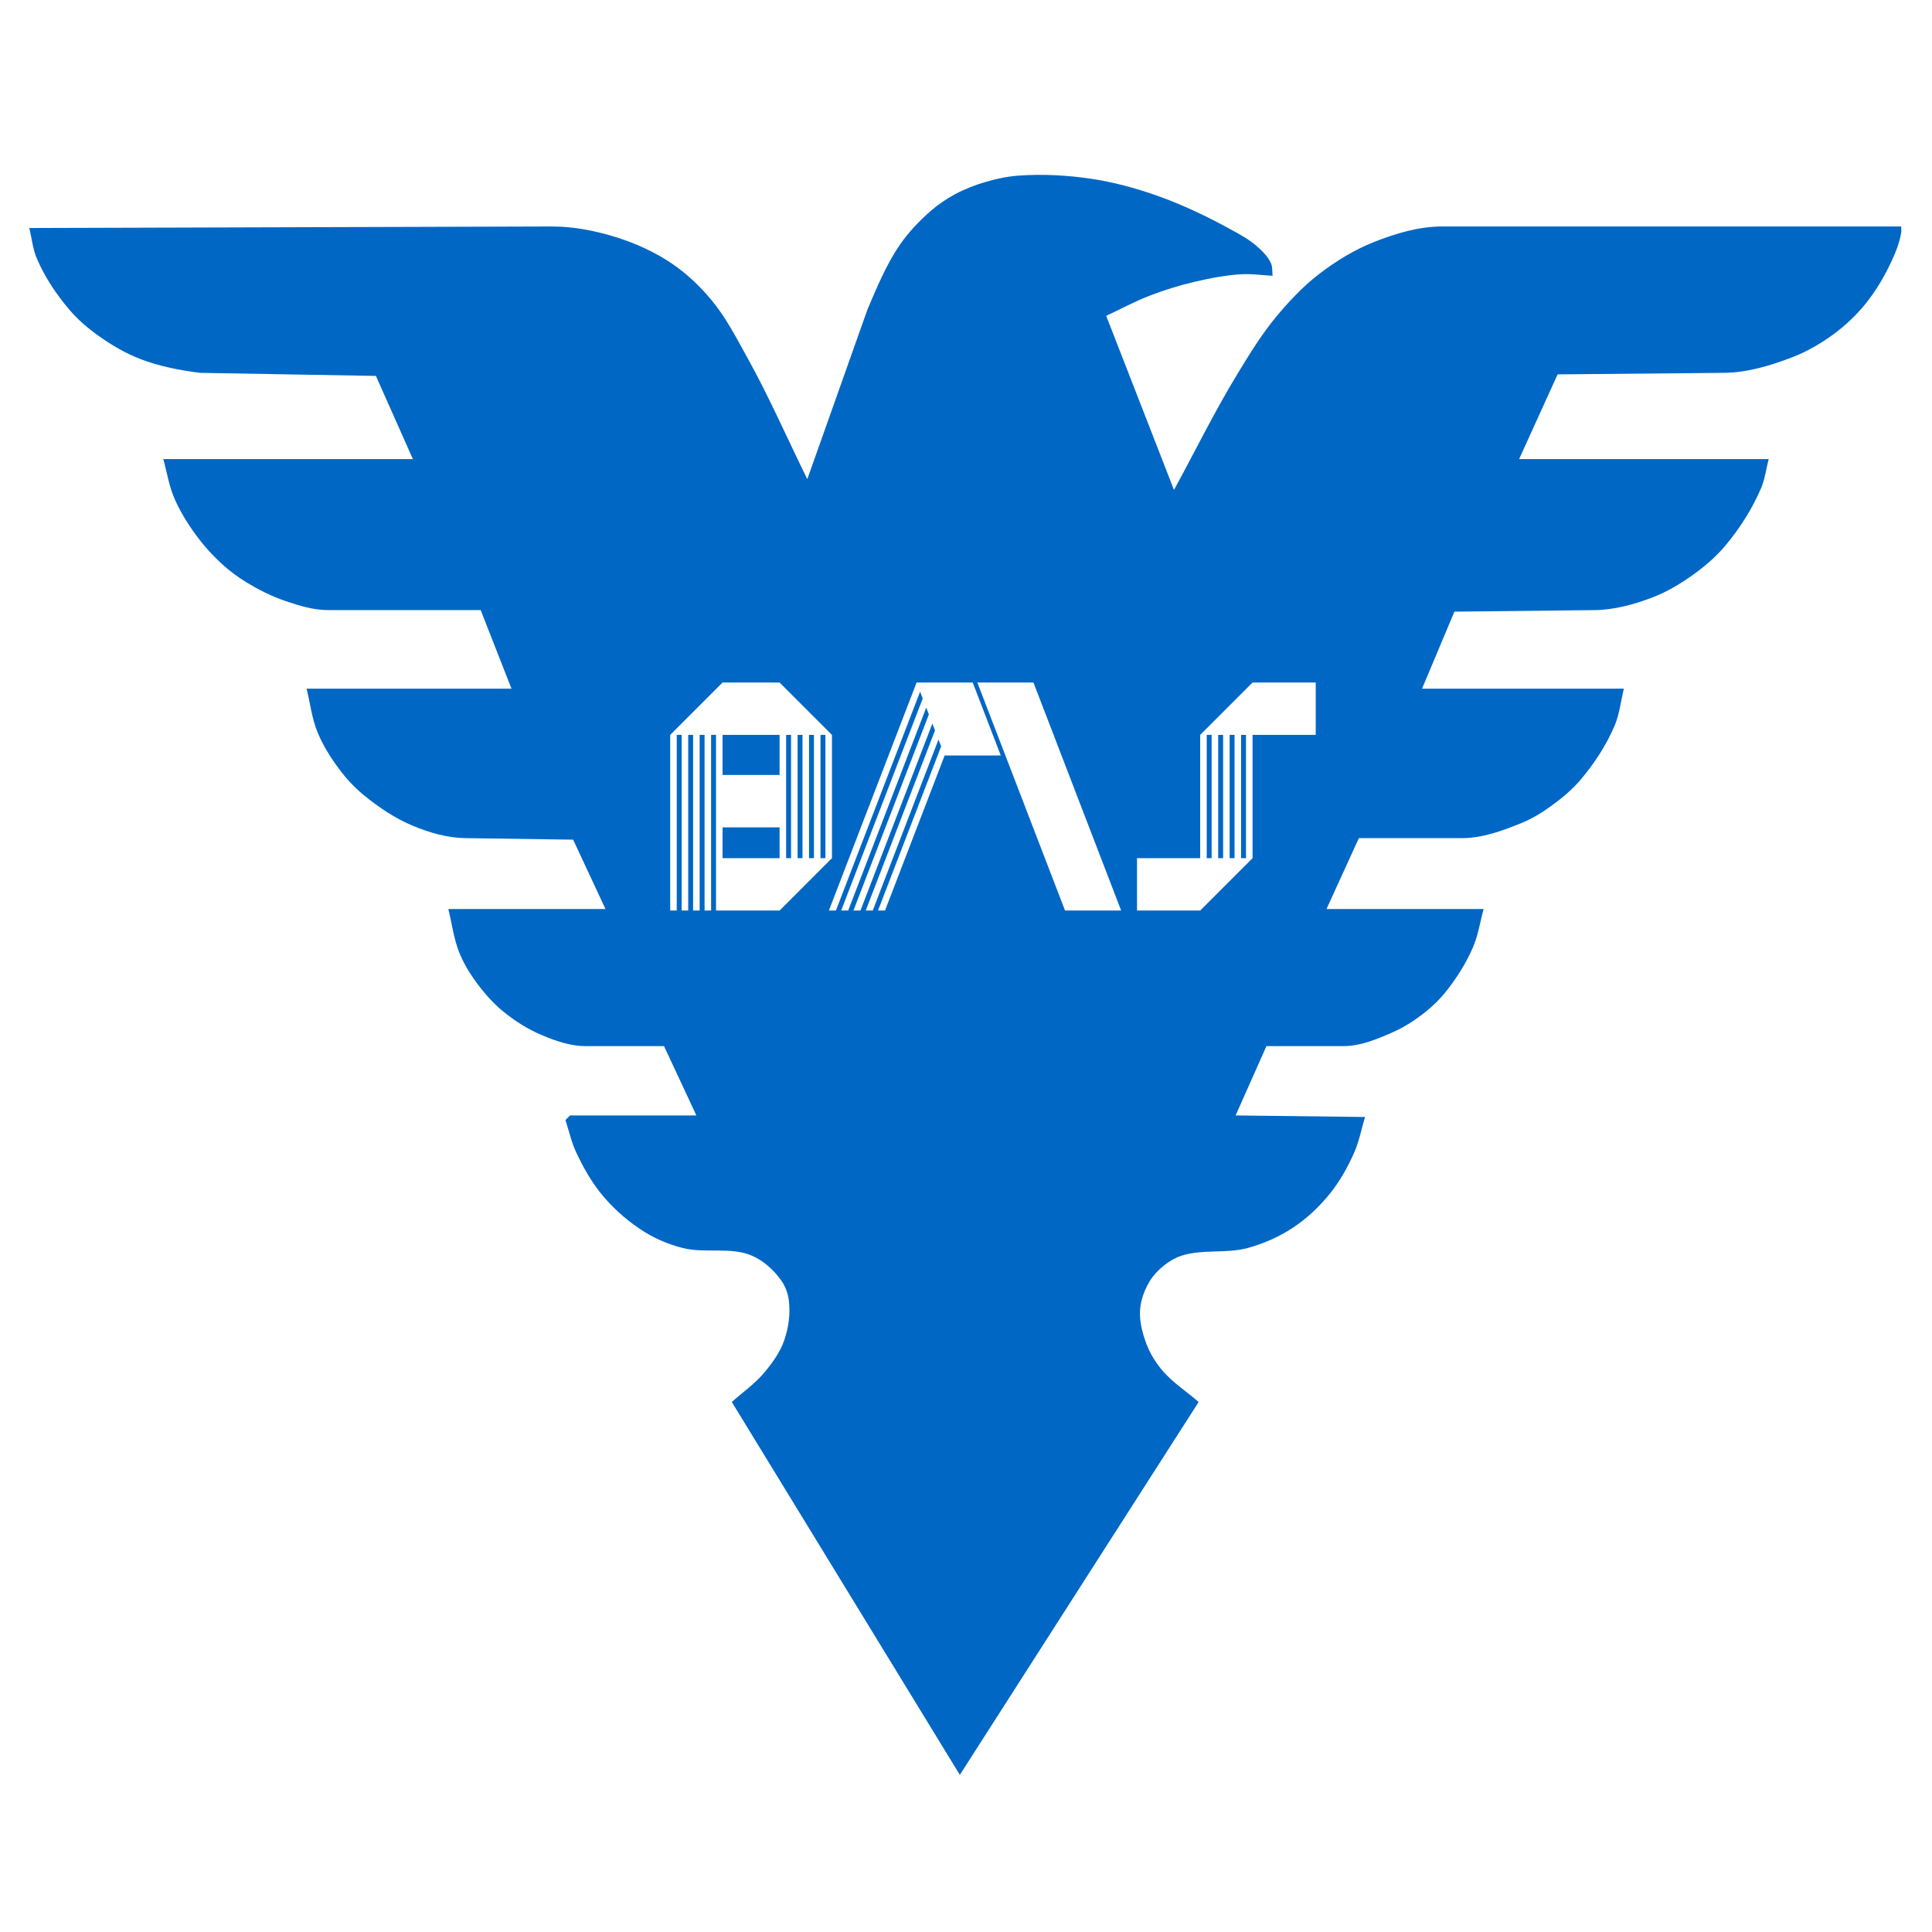
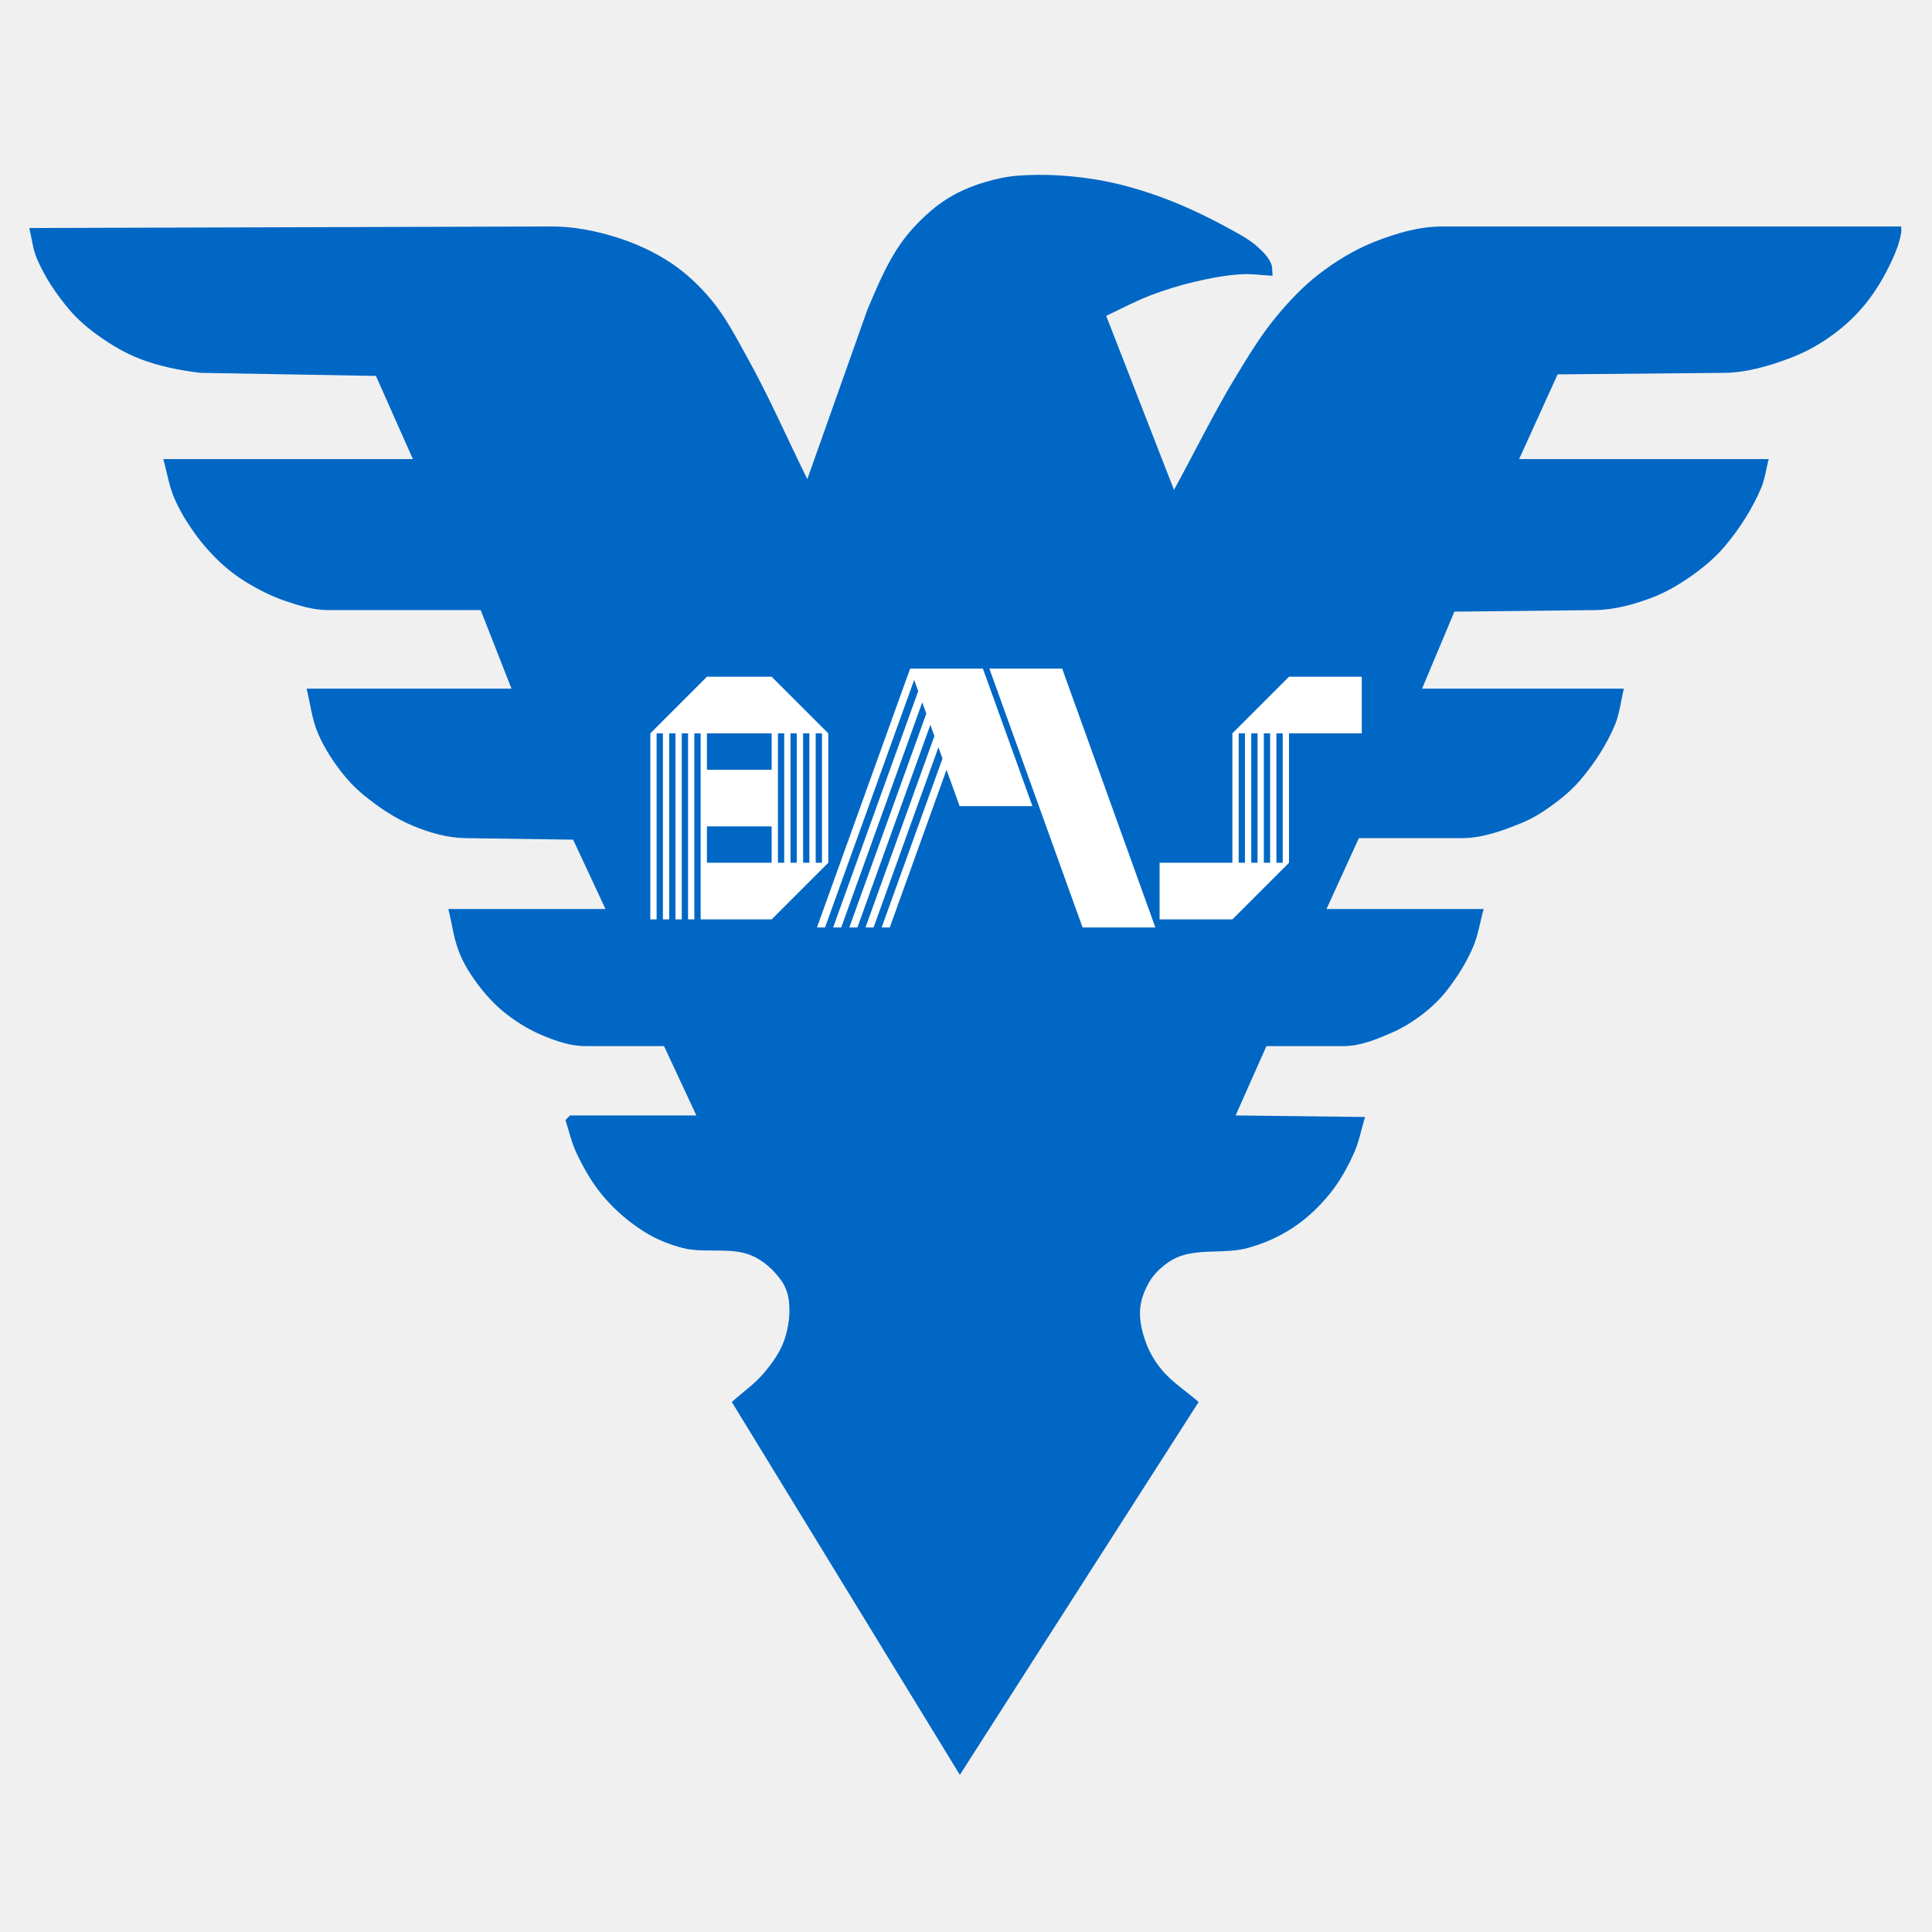
<svg xmlns="http://www.w3.org/2000/svg" viewBox="0 0 1254 1254" width="1254" height="1254" role="img" aria-labelledby="title desc">
-   <rect width="1254" height="1254" fill="#fff" />
  <path id="eagle" fill="#0067c5" d="M661,114 C676.639,112.859 692.487,113.711 708,116 C722.636,118.159 737.053,122.065 751,127 C767.592,132.871 783.571,140.53 799,149 C804.917,152.248 810.969,155.501 816,160 C819.531,163.158 823.133,166.646 825,171 C826.059,173.47 825.667,176.333 826,179 C819.333,178.667 812.665,177.633 806,178 C795.549,178.575 785.19,180.609 775,183 C765.146,185.312 755.445,188.361 746,192 C736.398,195.7 727.333,200.667 718,205 L762,318 C775.667,293 788.175,267.331 803,243 C810.745,230.289 818.528,217.482 828,206 C836.4,195.818 845.546,186.059 856,178 C867.003,169.518 879.077,162.098 892,157 C905.991,151.48 920.959,147 936,147 L1234,147 C1234,148.333 1234.214,149.684 1234,151 C1232.987,157.243 1230.658,163.261 1228,169 C1223.411,178.908 1217.846,188.494 1211,197 C1204.939,204.53 1197.788,211.273 1190,217 C1181.706,223.099 1172.616,228.322 1163,232 C1148.952,237.373 1134.04,241.861 1119,242 L1011,243 C1002.667,261.333 994.333,279.667 986,298 L1148,298 C1146.333,304.333 1145.591,310.985 1143,317 C1137.255,330.337 1129.308,342.853 1120,354 C1113.949,361.246 1106.676,367.505 1099,373 C1090.628,378.993 1081.636,384.373 1072,388 C1060.191,392.445 1047.618,395.861 1035,396 L944,397 C937,413.667 930,430.333 923,447 L1054,447 C1052,455 1051.235,463.415 1048,471 C1042.595,483.676 1034.888,495.47 1026,506 C1020.519,512.494 1013.88,518.011 1007,523 C1001.075,527.296 994.774,531.232 988,534 C975.577,539.076 962.42,544 949,544 L882,544 C875,559.333 868,574.667 861,590 L963,590 C960.667,598.333 959.444,607.061 956,615 C951.654,625.017 945.742,634.411 939,643 C934.925,648.191 930.174,652.903 925,657 C918.546,662.111 911.536,666.686 904,670 C893.857,674.46 883.081,679 872,679 L822,679 C815.333,694 808.667,709 802,724 L886,725 C883.667,732.667 882.233,740.667 879,748 C874.78,757.573 869.594,766.878 863,775 C856.16,783.426 848.068,791.037 839,797 C830.149,802.82 820.214,807.189 810,810 C796.087,813.829 780.753,810.632 767,815 C763.019,816.264 759.284,818.419 756,821 C752.104,824.062 748.504,827.724 746,832 C742.804,837.458 740.448,843.691 740,850 C739.472,857.435 741.404,865.013 744,872 C746.29,878.163 749.806,883.937 754,889 C760.782,897.186 770,903 778,910 L623,1152 L475,910 C482,903.667 489.956,898.251 496,891 C501.271,884.676 506.296,877.776 509,870 C511.865,861.76 513.098,852.655 512,844 C511.416,839.394 509.694,834.781 507,831 C502.196,824.257 495.609,818.264 488,815 C474.13,809.049 457.613,813.774 443,810 C434.609,807.833 426.388,804.531 419,800 C408.922,793.819 399.71,785.963 392,777 C384.581,768.375 378.832,758.3 374,748 C370.866,741.32 369.333,734 367,727 C368,726 369,725 370,724 L452,724 C445,709 438,694 431,679 L380,679 C370.379,679 360.867,675.731 352,672 C342.62,668.053 333.817,662.515 326,656 C319.11,650.258 313.211,643.3 308,636 C304.012,630.414 300.521,624.384 298,618 C294.467,609.052 293.333,599.333 291,590 L393,590 C386,575 379,560 372,545 L302,544 C290.358,543.834 278.747,540.479 268,536 C256.389,531.161 245.724,523.979 236,516 C229.984,511.064 224.657,505.234 220,499 C214.457,491.58 209.491,483.578 206,475 C202.373,466.089 201.333,456.333 199,447 L332,447 C325.333,430 318.667,413 312,396 L213,396 C203.455,396 194.032,393.087 185,390 C176.253,387.011 167.902,382.796 160,378 C154.301,374.541 148.913,370.506 144,366 C137.737,360.256 132,353.872 127,347 C121.551,339.511 116.611,331.529 113,323 C109.626,315.031 108.333,306.333 106,298 L268,298 C260,280 252,262 244,244 L130,242 C116.758,240.374 103.454,237.787 91,233 C81.39,229.306 72.388,223.97 64,218 C57.076,213.072 50.499,207.479 45,201 C36.562,191.06 29.148,179.979 24,168 C21.287,161.686 20.667,154.667 19,148 L358,147 C372.193,146.958 386.454,149.763 400,154 C412.666,157.962 424.997,163.58 436,171 C445.779,177.594 454.485,185.909 462,195 C471.252,206.193 477.944,219.307 485,232 C499.269,257.668 511,284.667 524,311 L563,201 C569.127,186.596 575.153,171.912 584,159 C589.602,150.824 596.534,143.517 604,137 C608.876,132.744 614.294,129.054 620,126 C626.331,122.612 633.108,120.014 640,118 C646.84,116.001 653.893,114.519 661,114 Z" />
-   <path id="ribbon-b" fill="#fff" d="M435,477 L469,443 L506,443 L540,477 Z M469,503 L506,503 L506,537 L469,537 Z M469,557 L540,557 L506,591 L469,591 Z M435,477 L439.25,477 L439.25,591 L435,591 Z M442.438,477 L446.688,477 L446.688,591 L442.438,591 Z M449.875,477 L454.125,477 L454.125,591 L449.875,591 Z M457.312,477 L461.562,477 L461.562,591 L457.312,591 Z M464.75,477 L469,477 L469,591 L464.75,591 Z M506,477 L510.25,477 L510.25,557 L506,557 Z M513.438,477 L517.688,477 L517.688,557 L513.438,557 Z M520.875,477 L525.125,477 L525.125,557 L520.875,557 Z M528.312,477 L532.562,477 L532.562,557 L528.312,557 Z M535.75,477 L540,477 L540,557 L535.75,557 Z" />
-   <path id="ribbon-m" fill="#fff" d="M594.929,443 L631.357,443 L649.571,490.36 L613.143,490.36 Z M634.357,443 L670.785,443 L727.703,591 L691.275,591 Z M594.929,443 L597.206,448.92 L542.564,591 L538.011,591 Z M598.914,453.36 L601.19,459.28 L550.533,591 L545.98,591 Z M602.898,463.72 L605.175,469.64 L558.502,591 L553.948,591 Z M606.882,474.08 L609.159,480 L566.47,591 L561.917,591 Z M610.866,484.44 L613.143,490.36 L574.439,591 L569.885,591 Z" />
-   <path id="ribbon-s" fill="#fff" d="M779,477 L813,443 L854,443 L854,477 Z M738,557 L813,557 L779,591 L738,591 Z M779,477 L783.25,477 L783.25,557 L779,557 Z M786.438,477 L790.688,477 L790.688,557 L786.438,557 Z M793.875,477 L798.125,477 L798.125,557 L793.875,557 Z M801.312,477 L805.562,477 L805.562,557 L801.312,557 Z M808.75,477 L813,477 L813,557 L808.75,557 Z" />
+   <path id="ribbon-b" fill="#fff" d="M435,478 L470,443 L510,443 L545,478 Z M470,500.5 L510,500.5 L510,535.5 L470,535.5 Z M470,558 L545,558 L510,593 L470,593 Z M435,478 L438.889,478 L438.889,593 L435,593 Z M442.778,478 L446.667,478 L446.667,593 L442.778,593 Z M450.556,478 L454.444,478 L454.444,593 L450.556,593 Z M458.333,478 L462.222,478 L462.222,593 L458.333,593 Z M466.111,478 L470,478 L470,593 L466.111,593 Z M510,478 L513.889,478 L513.889,558 L510,558 Z M517.778,478 L521.667,478 L521.667,558 L517.778,558 Z M525.556,478 L529.444,478 L529.444,558 L525.556,558 Z M533.333,478 L537.222,478 L537.222,558 L533.333,558 Z M541.111,478 L545,478 L545,558 L541.111,558 Z" transform="matrix(1.05 0 0 1.05 -34.65 -25.9)" />
+   <path id="ribbon-m" fill="#fff" d="M593.7,438 L638.7,438 L669.3,523 L624.3,523 Z M642.7,438 L687.7,438 L745.3,598 L700.3,598 Z M593.7,438 L596.2,444.944 L541.1,598 L536.1,598 Z M598.7,451.889 L601.2,458.833 L551.1,598 L546.1,598 Z M603.7,465.778 L606.2,472.722 L561.1,598 L556.1,598 Z M608.7,479.667 L611.2,486.611 L571.1,598 L566.1,598 Z M613.7,493.556 L616.2,500.5 L581.1,598 L576.1,598 Z" transform="matrix(1.05 0 0 1.05 -32.65 -25.9)" />
+   <path id="ribbon-s" fill="#fff" d="M791,478 L826,443 L871,443 L871,478 Z M746,558 L826,558 L791,593 L746,593 Z M791,478 L794.889,478 L794.889,558 L791,558 Z M798.778,478 L802.667,478 L802.667,558 L798.778,558 Z M806.556,478 L810.444,478 L810.444,558 L806.556,558 Z M814.333,478 L818.222,478 L818.222,558 L814.333,558 Z M822.111,478 L826,478 L826,558 L822.111,558 Z" transform="matrix(1.05 0 0 1.05 -30.65 -25.9)" />
</svg>
